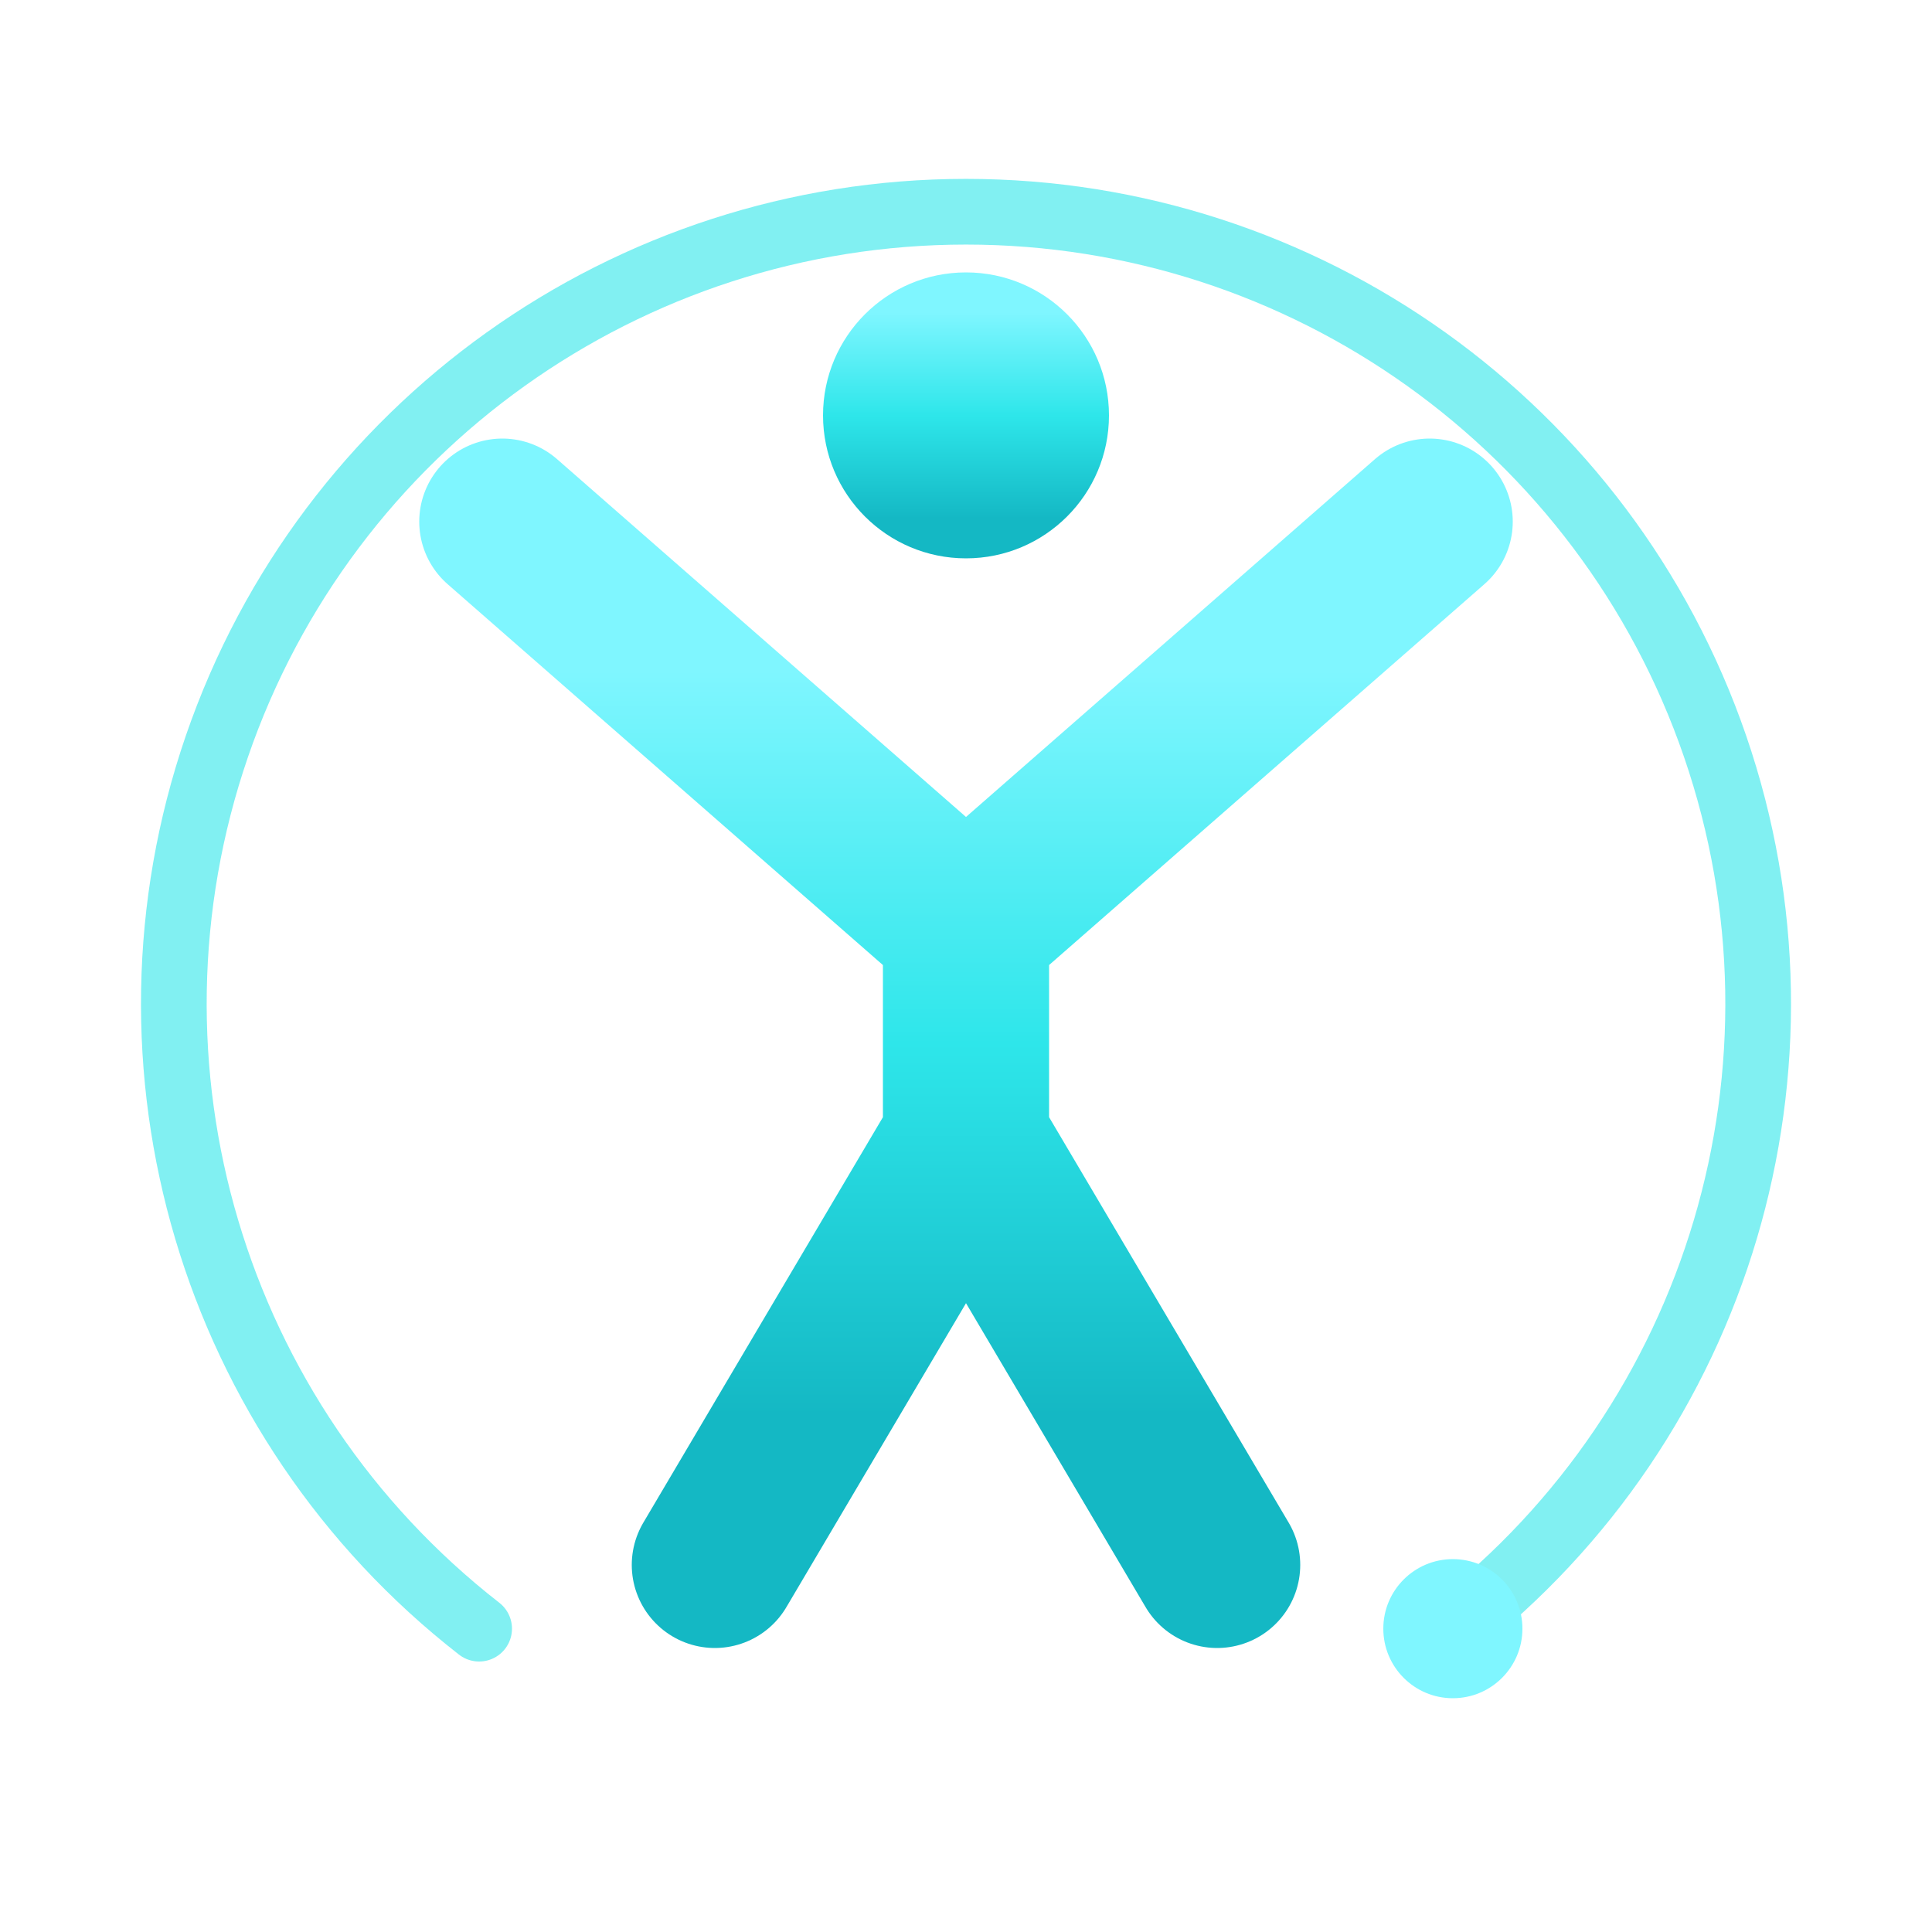
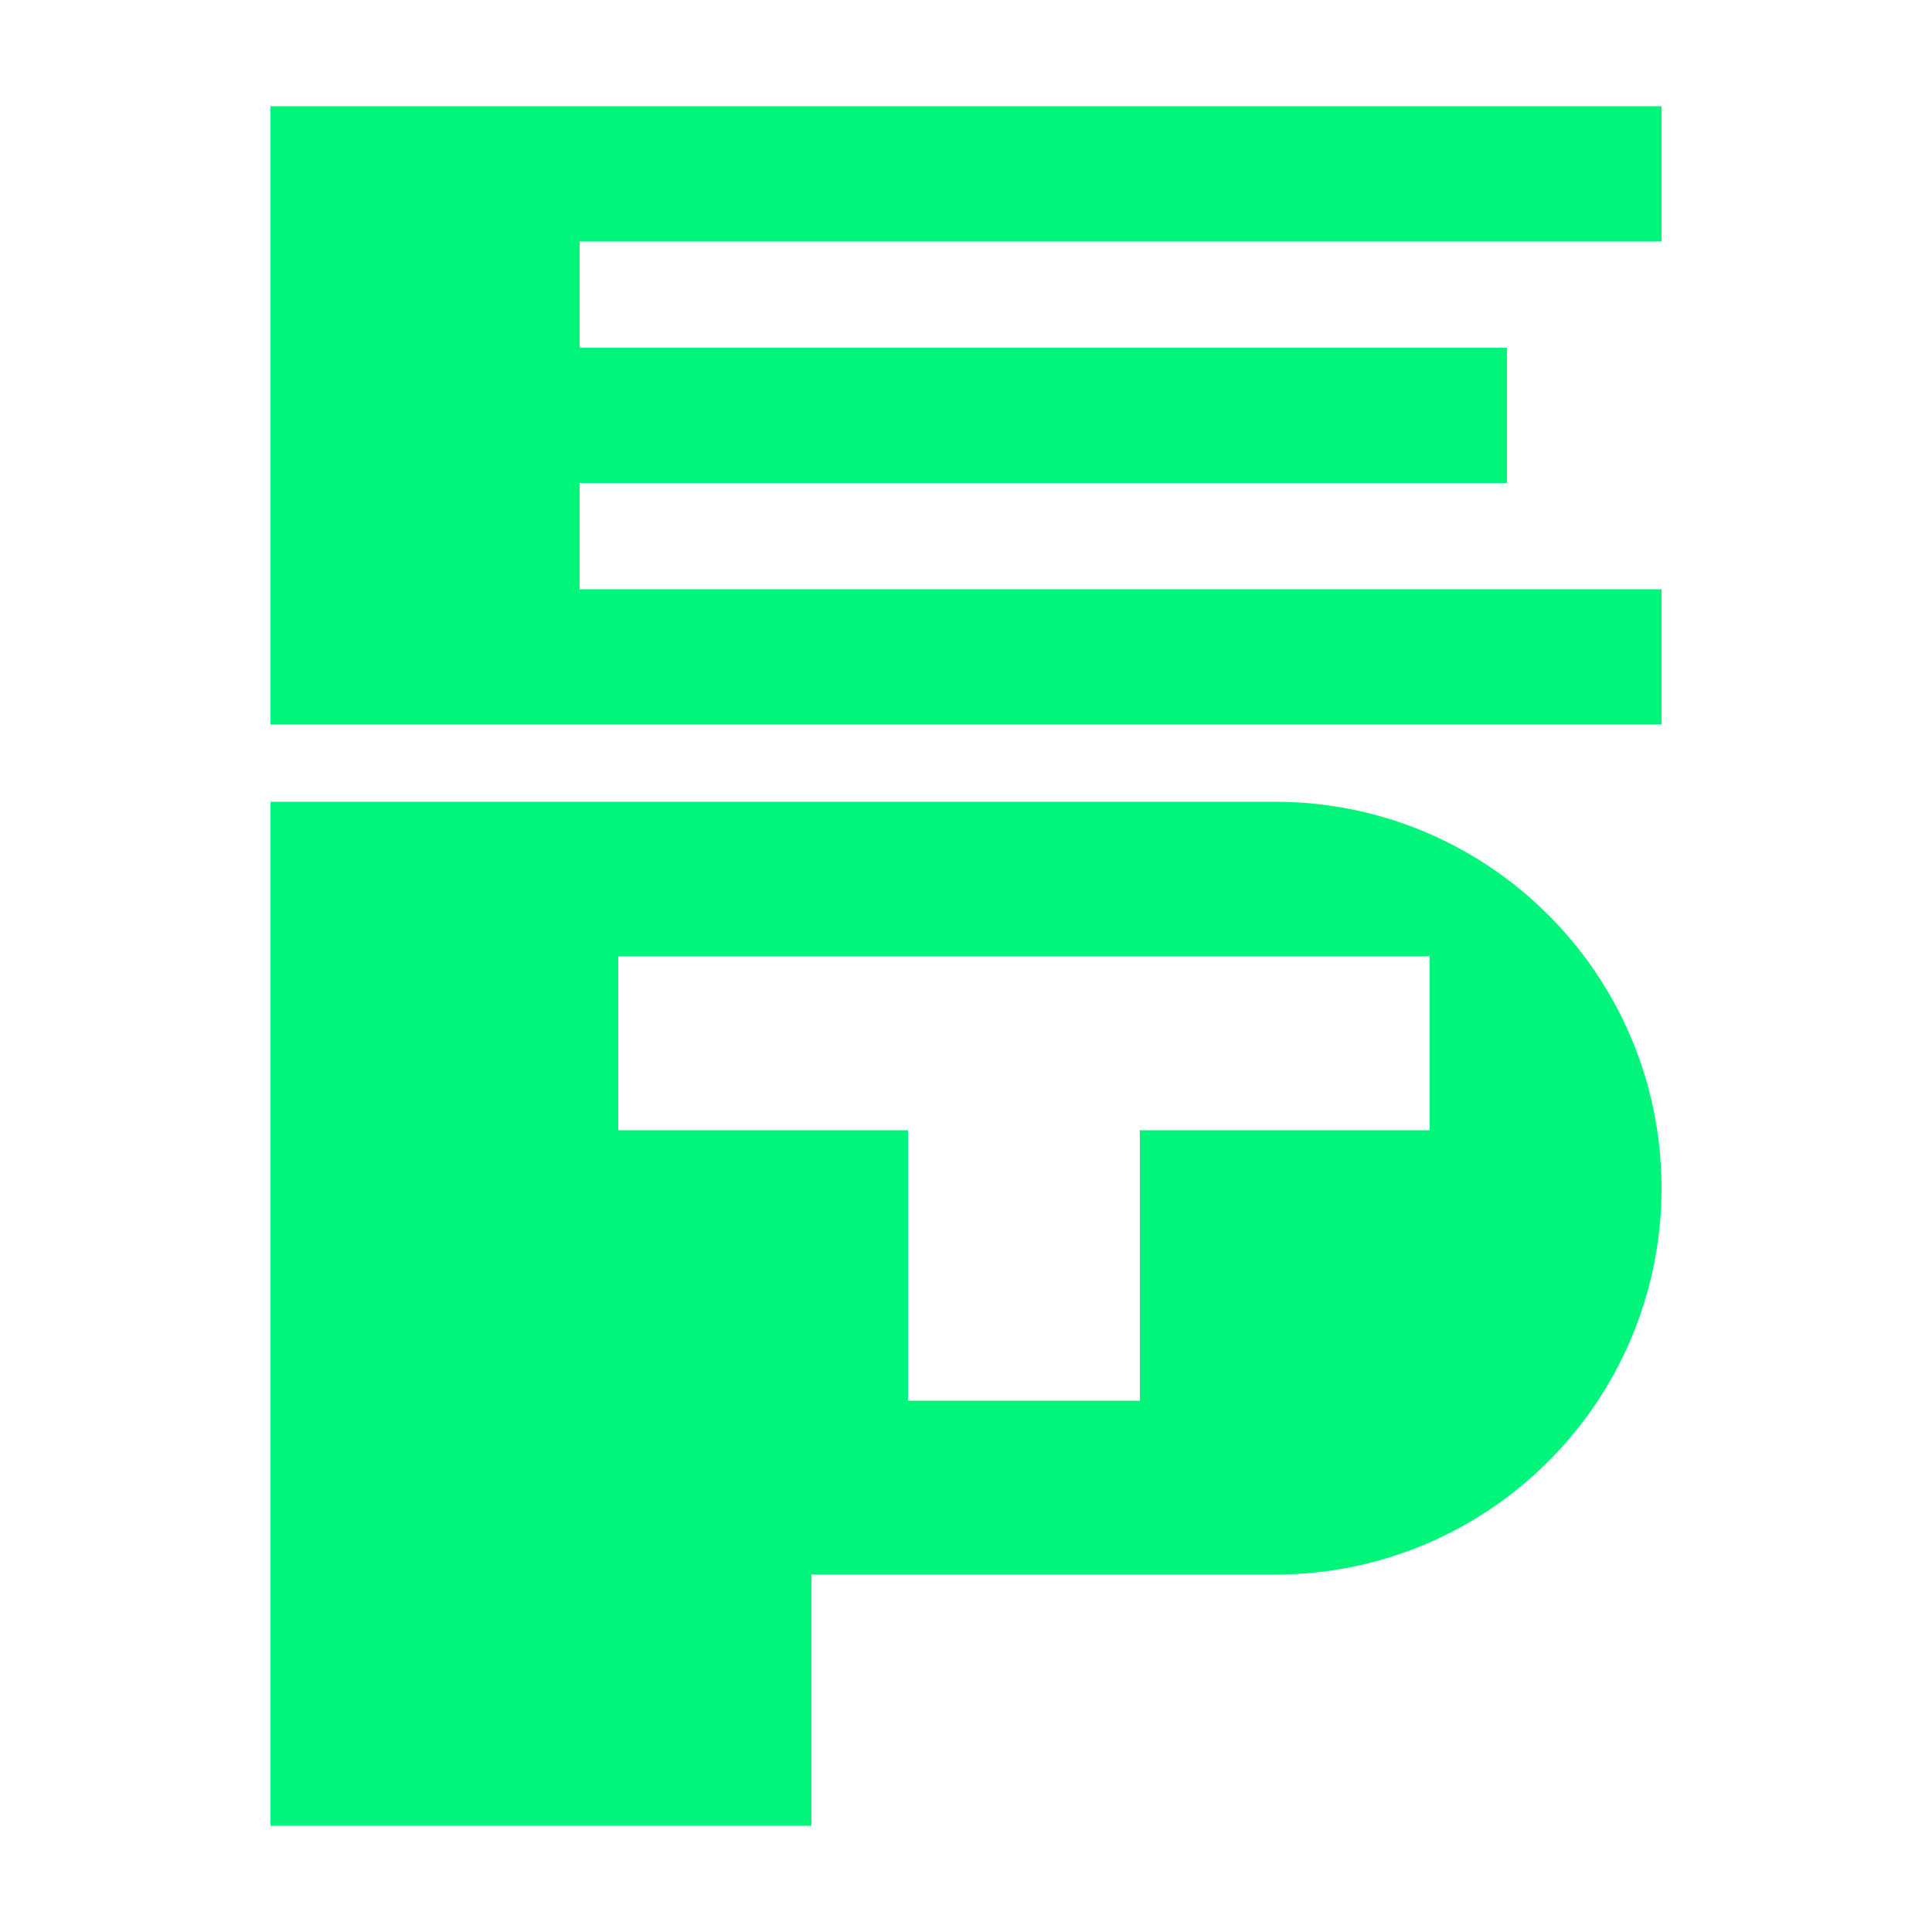
<svg xmlns="http://www.w3.org/2000/svg" width="100" height="100" viewBox="0 0 100 100">
-   <defs>
-     <linearGradient id="bm" x1="0" y1=".14" x2="0" y2=".86">
-       <stop offset="0" stop-color="#7FF6FF" />
-       <stop offset=".5" stop-color="#2EE6EA" />
-       <stop offset="1" stop-color="#14B8C4" />
-     </linearGradient>
-   </defs>
-   <path d="M24.8 84.3A41 41 0 1 1 75.2 84.3" stroke="#2EE6EA" stroke-opacity=".6" stroke-width="3.4" stroke-linecap="round" fill="none" />
-   <circle cx="75.2" cy="84.3" r="3.6" fill="#7FF6FF" />
-   <circle cx="50" cy="21.5" r="7.4" fill="url(#bm)" />
-   <path d="M26 27 50 48M74 27 50 48M50 48V59M50 59 37 81M50 59 63 81" stroke="url(#bm)" stroke-width="8.6" stroke-linecap="round" fill="none" />
+   <g transform="translate(50 50) scale(1) translate(-48 -48.5)">
+     <path fill="#00F57A" d="M12 4 H84 V11 H28 V16.5 H76 V23.5 H28 V29 H84 V36 H12 Z" />
+     <path fill="#00F57A" fill-rule="evenodd" d="M12 40 H64 A20 20 0 0 1 64 80 H40 V93 H12 Z M30 48 H72 V57 H57 V71 H45 V57 H30 Z" />
+   </g>
</svg>
